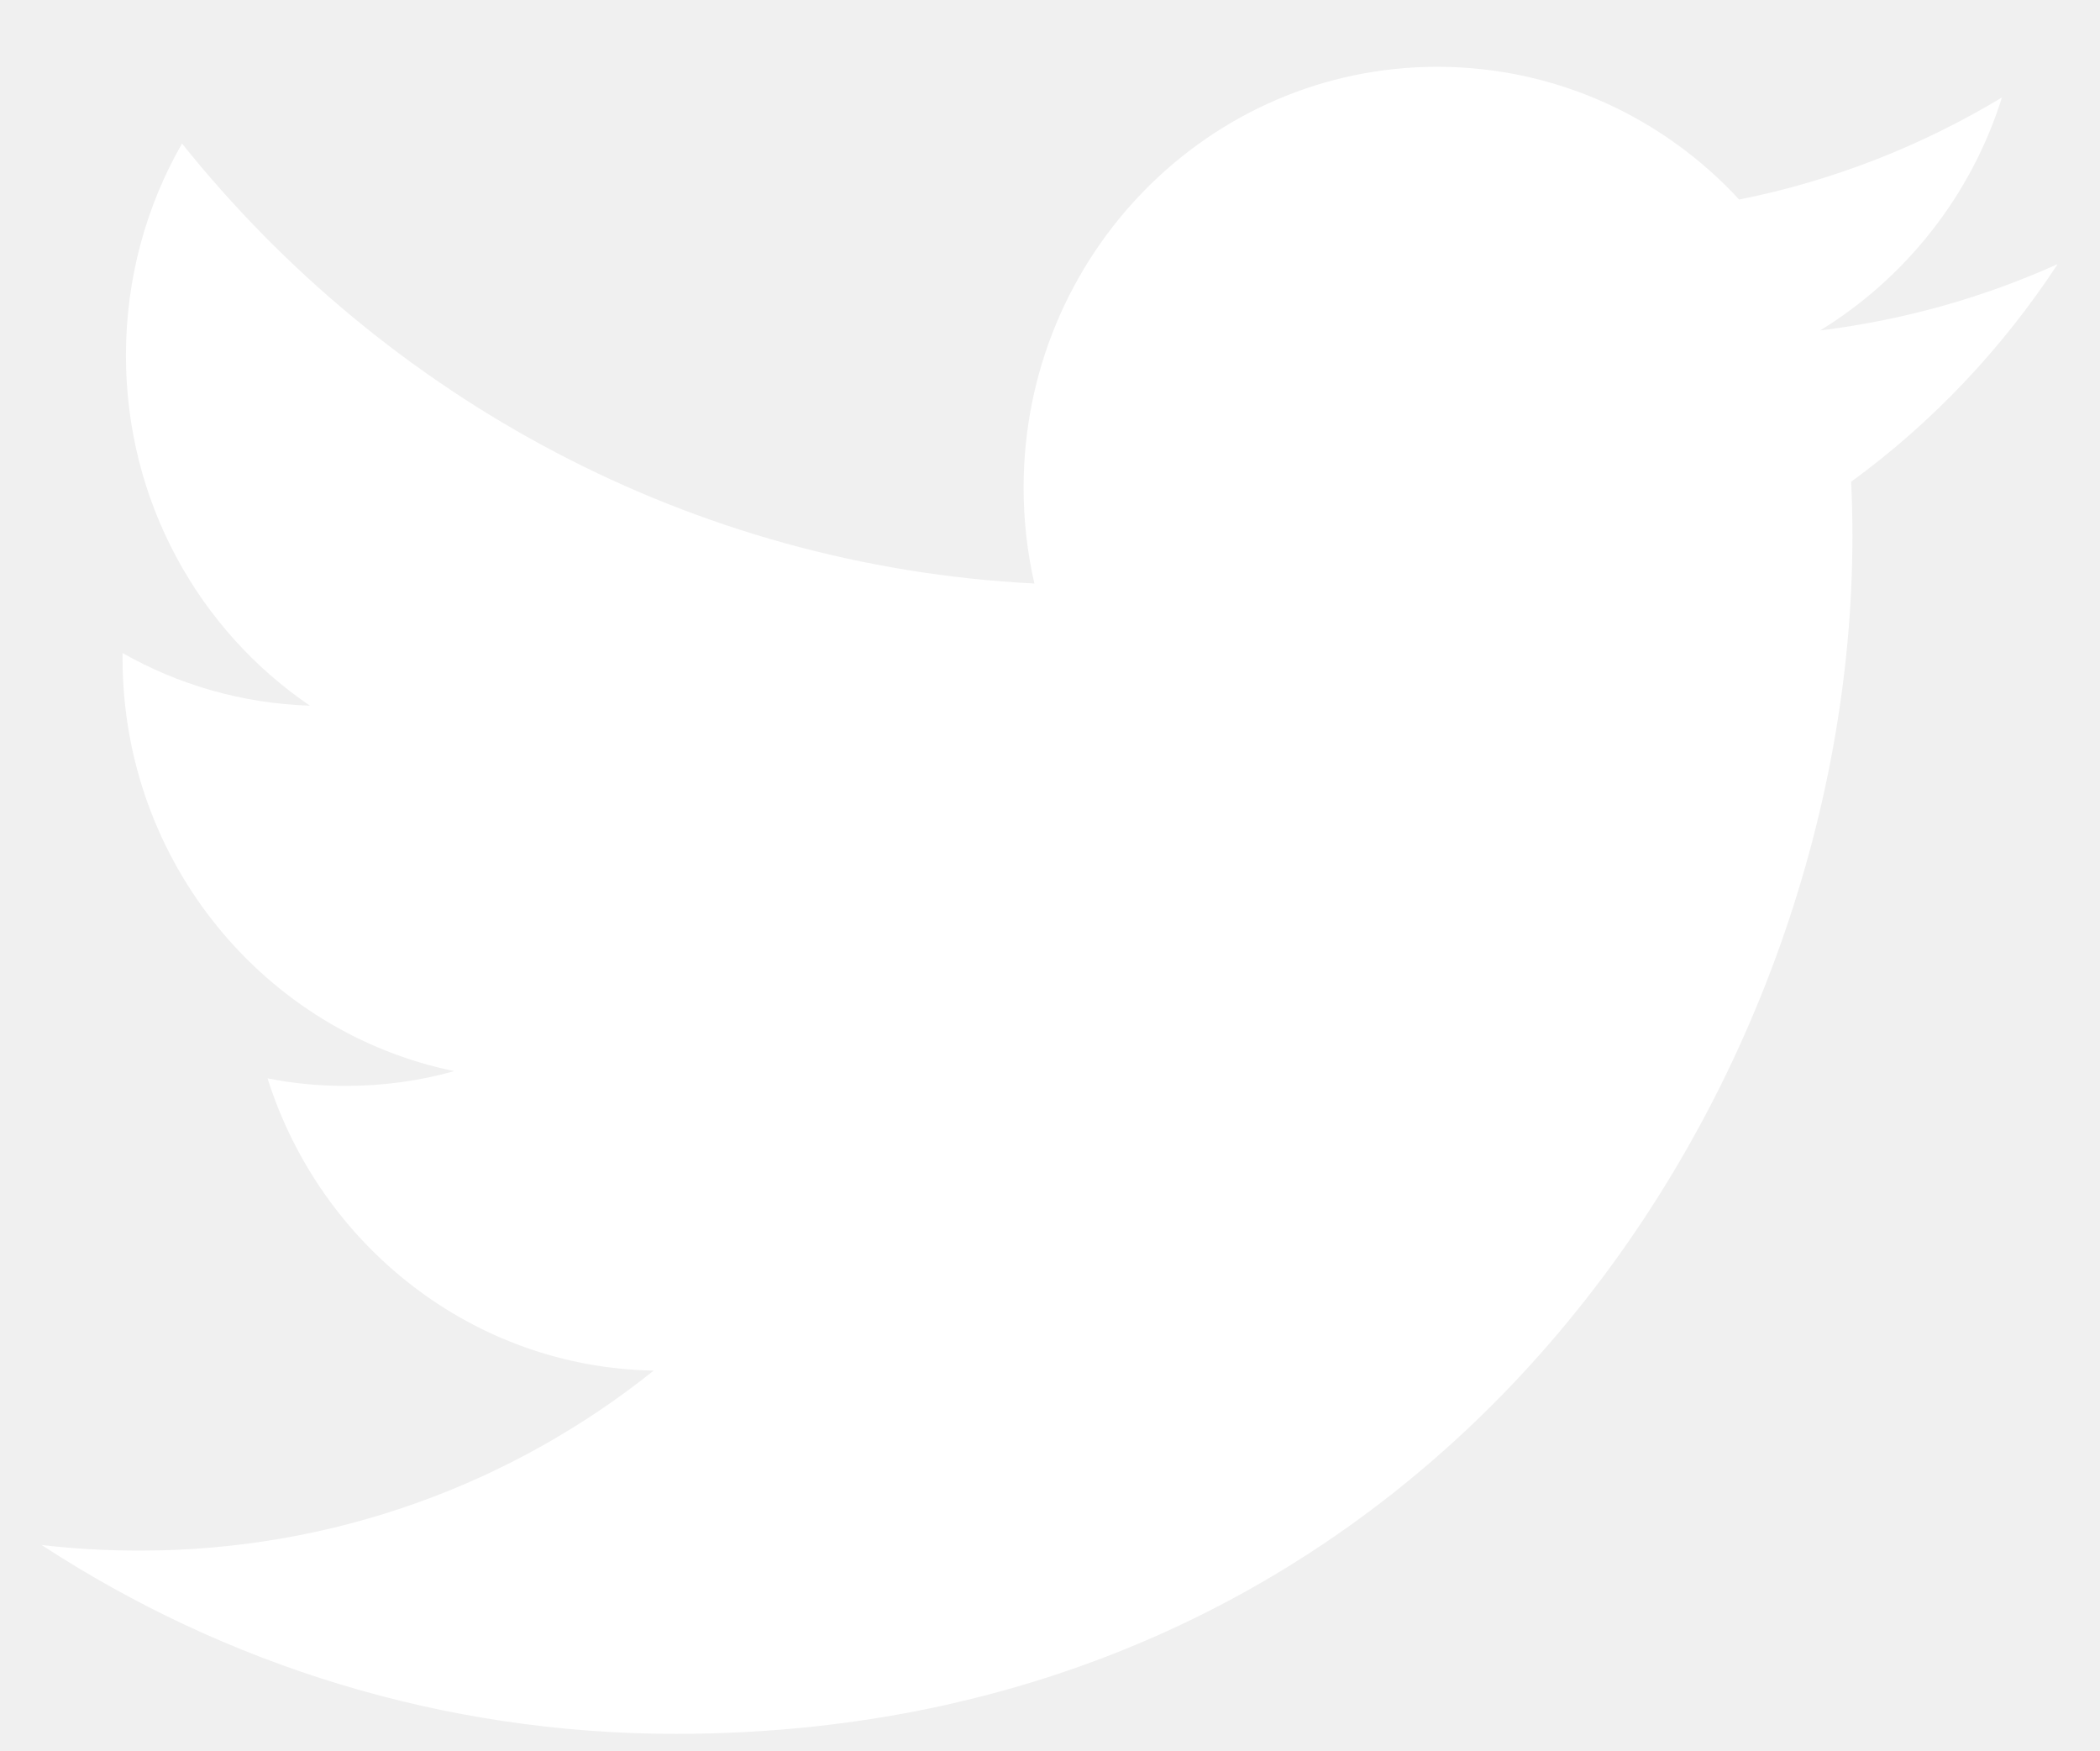
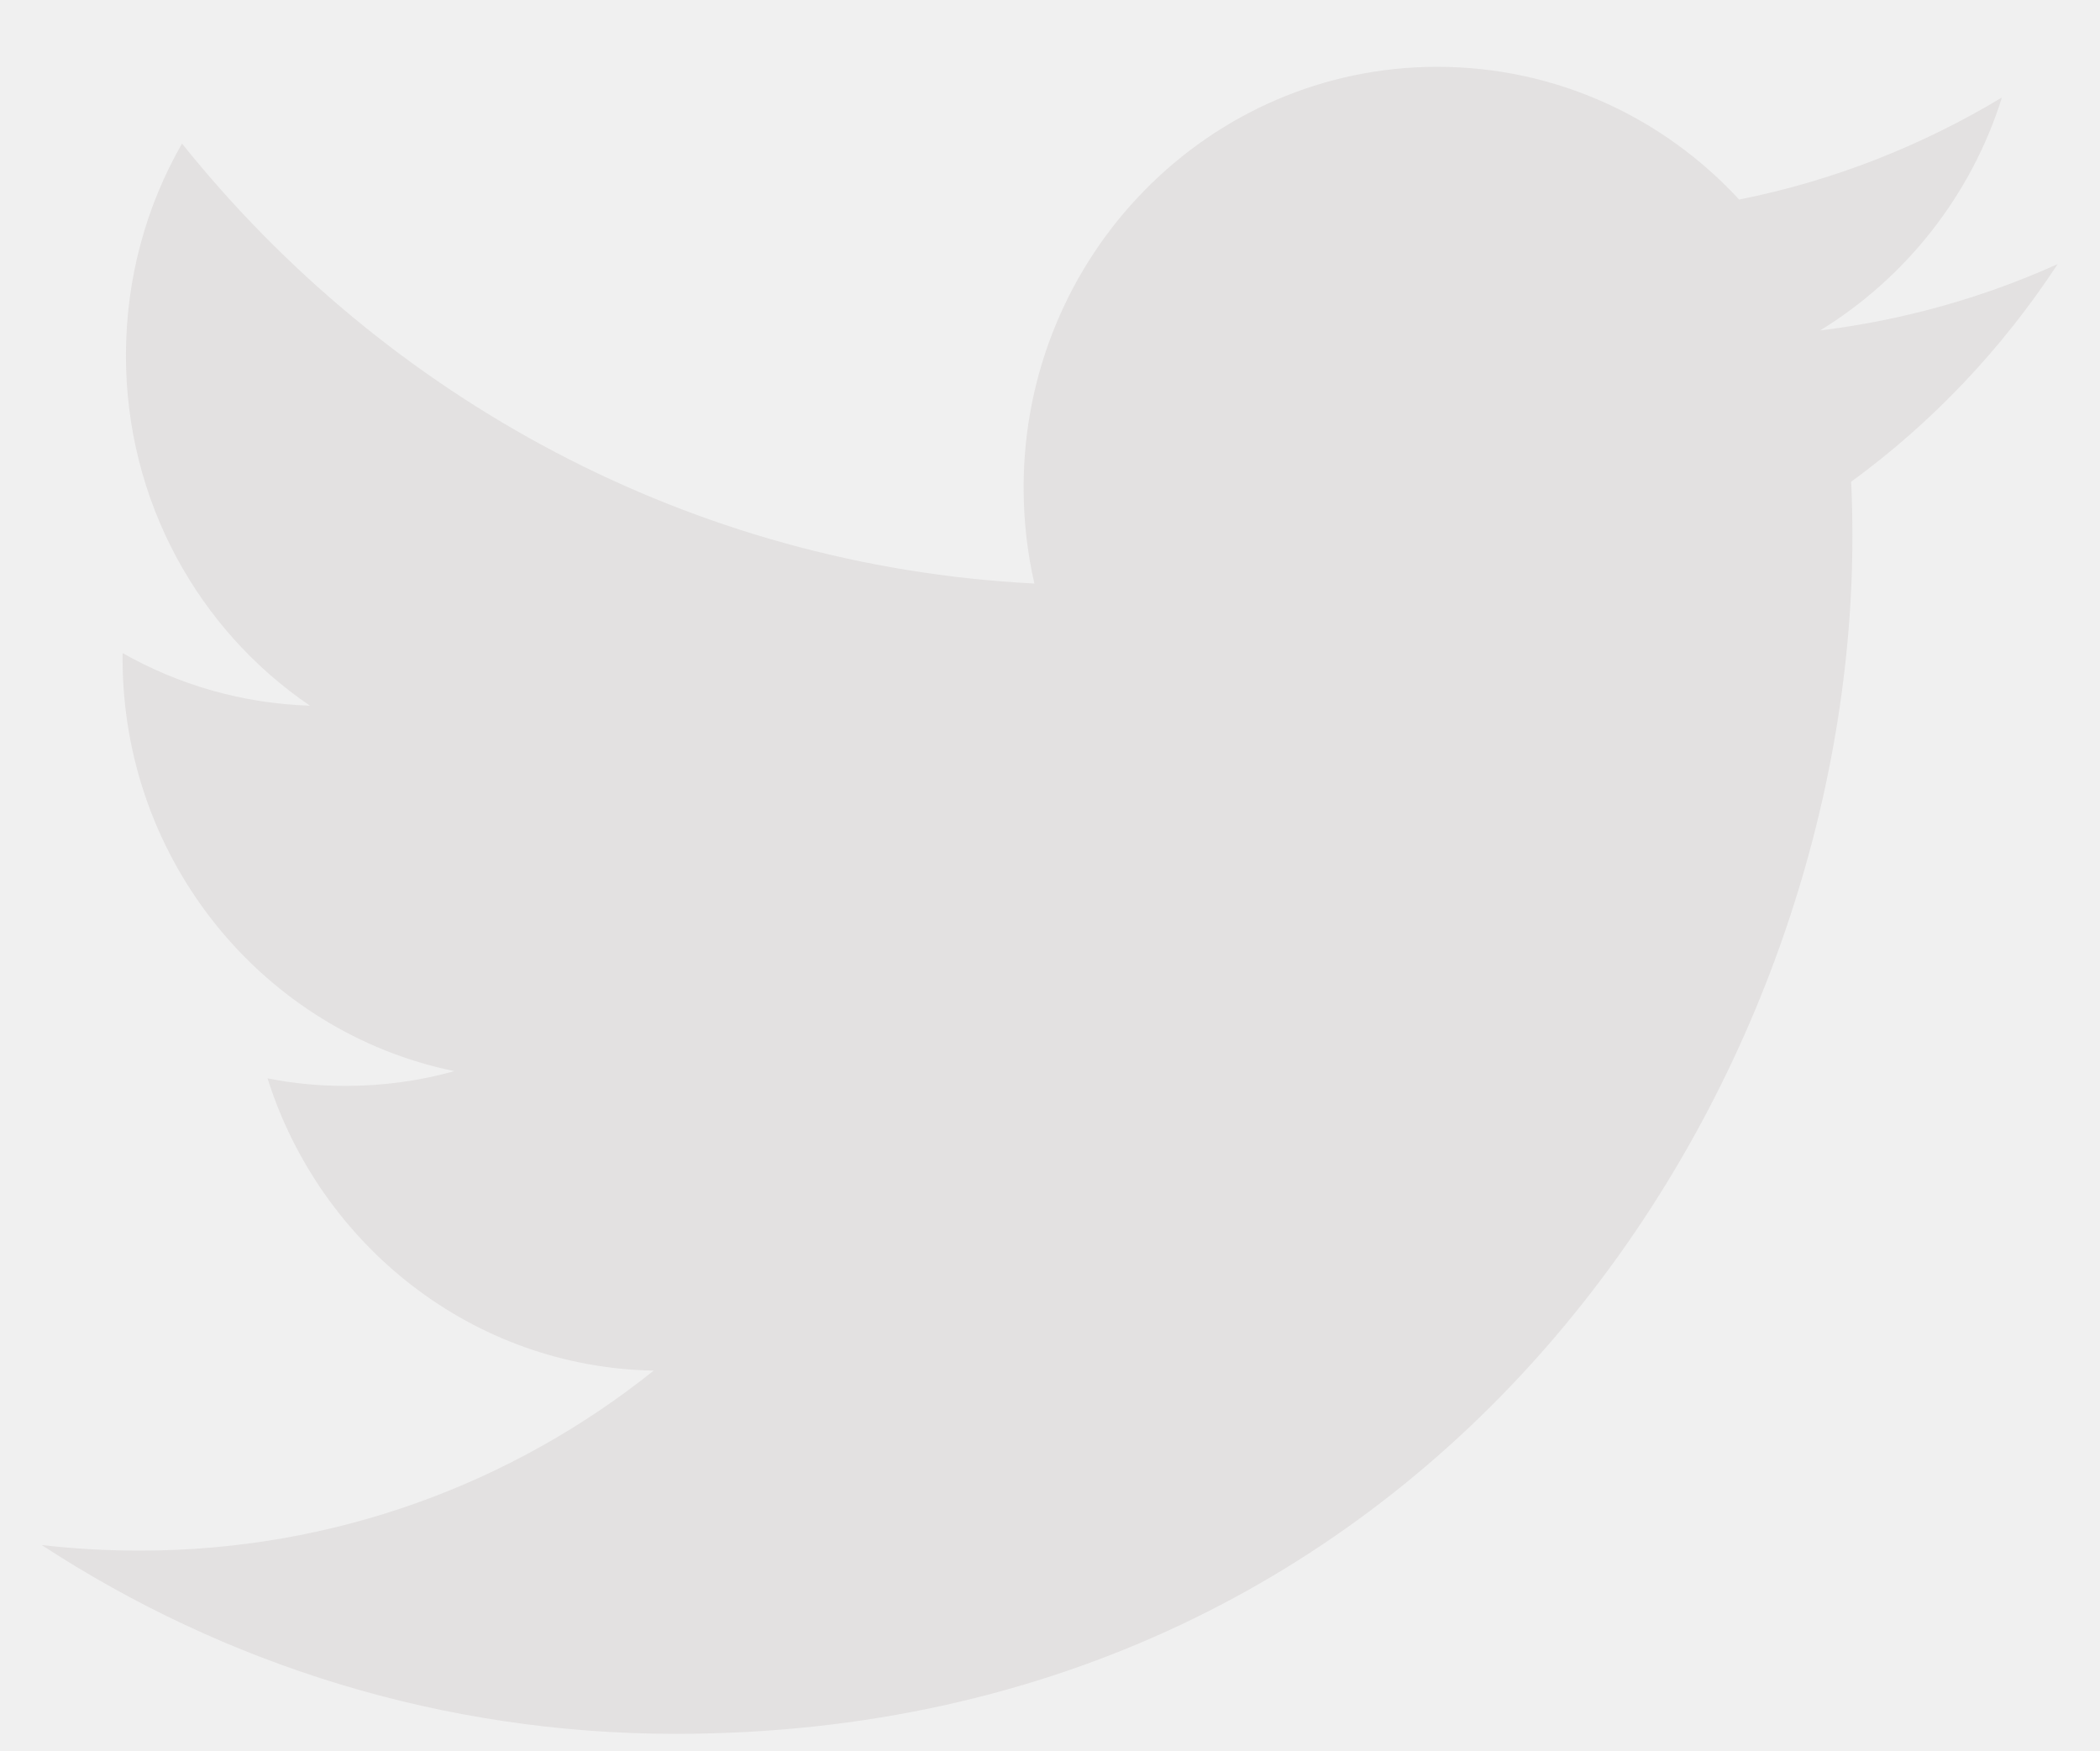
<svg xmlns="http://www.w3.org/2000/svg" width="30" height="25" viewBox="0 0 30 25" fill="none">
  <rect width="30" height="25" />
-   <path fill-rule="evenodd" clip-rule="evenodd" d="M29.395 3.772C28.335 4.25 27.197 4.572 26.001 4.72C27.219 3.973 28.16 2.796 28.599 1.392C27.456 2.081 26.19 2.582 24.845 2.85C23.768 1.683 22.233 0.954 20.532 0.954C17.27 0.954 14.623 3.646 14.623 6.965C14.623 7.435 14.676 7.896 14.777 8.334C9.867 8.084 5.514 5.686 2.6 2.05C2.09 2.94 1.799 3.973 1.799 5.078C1.799 7.162 2.841 9 4.428 10.079C3.457 10.047 2.547 9.779 1.751 9.327C1.751 9.354 1.751 9.376 1.751 9.403C1.751 12.315 3.787 14.744 6.49 15.298C5.994 15.437 5.475 15.509 4.934 15.509C4.552 15.509 4.182 15.473 3.822 15.401C4.574 17.785 6.754 19.53 9.339 19.575C7.321 21.189 4.771 22.146 2.002 22.146C1.522 22.146 1.056 22.12 0.595 22.066C3.206 23.77 6.314 24.763 9.651 24.763C20.519 24.763 26.463 15.603 26.463 7.663C26.463 7.399 26.458 7.14 26.445 6.88C27.601 6.039 28.604 4.979 29.395 3.772" fill="white" />
+   <path fill-rule="evenodd" clip-rule="evenodd" d="M29.395 3.772C28.335 4.25 27.197 4.572 26.001 4.72C27.219 3.973 28.16 2.796 28.599 1.392C27.456 2.081 26.19 2.582 24.845 2.85C23.768 1.683 22.233 0.954 20.532 0.954C17.27 0.954 14.623 3.646 14.623 6.965C14.623 7.435 14.676 7.896 14.777 8.334C9.867 8.084 5.514 5.686 2.6 2.05C2.09 2.94 1.799 3.973 1.799 5.078C1.799 7.162 2.841 9 4.428 10.079C3.457 10.047 2.547 9.779 1.751 9.327C1.751 9.354 1.751 9.376 1.751 9.403C1.751 12.315 3.787 14.744 6.49 15.298C5.994 15.437 5.475 15.509 4.934 15.509C4.552 15.509 4.182 15.473 3.822 15.401C4.574 17.785 6.754 19.53 9.339 19.575C7.321 21.189 4.771 22.146 2.002 22.146C1.522 22.146 1.056 22.12 0.595 22.066C3.206 23.77 6.314 24.763 9.651 24.763C20.519 24.763 26.463 15.603 26.463 7.663C26.463 7.399 26.458 7.14 26.445 6.88C27.601 6.039 28.604 4.979 29.395 3.772" fill="#dbd8d89a" />
</svg>
